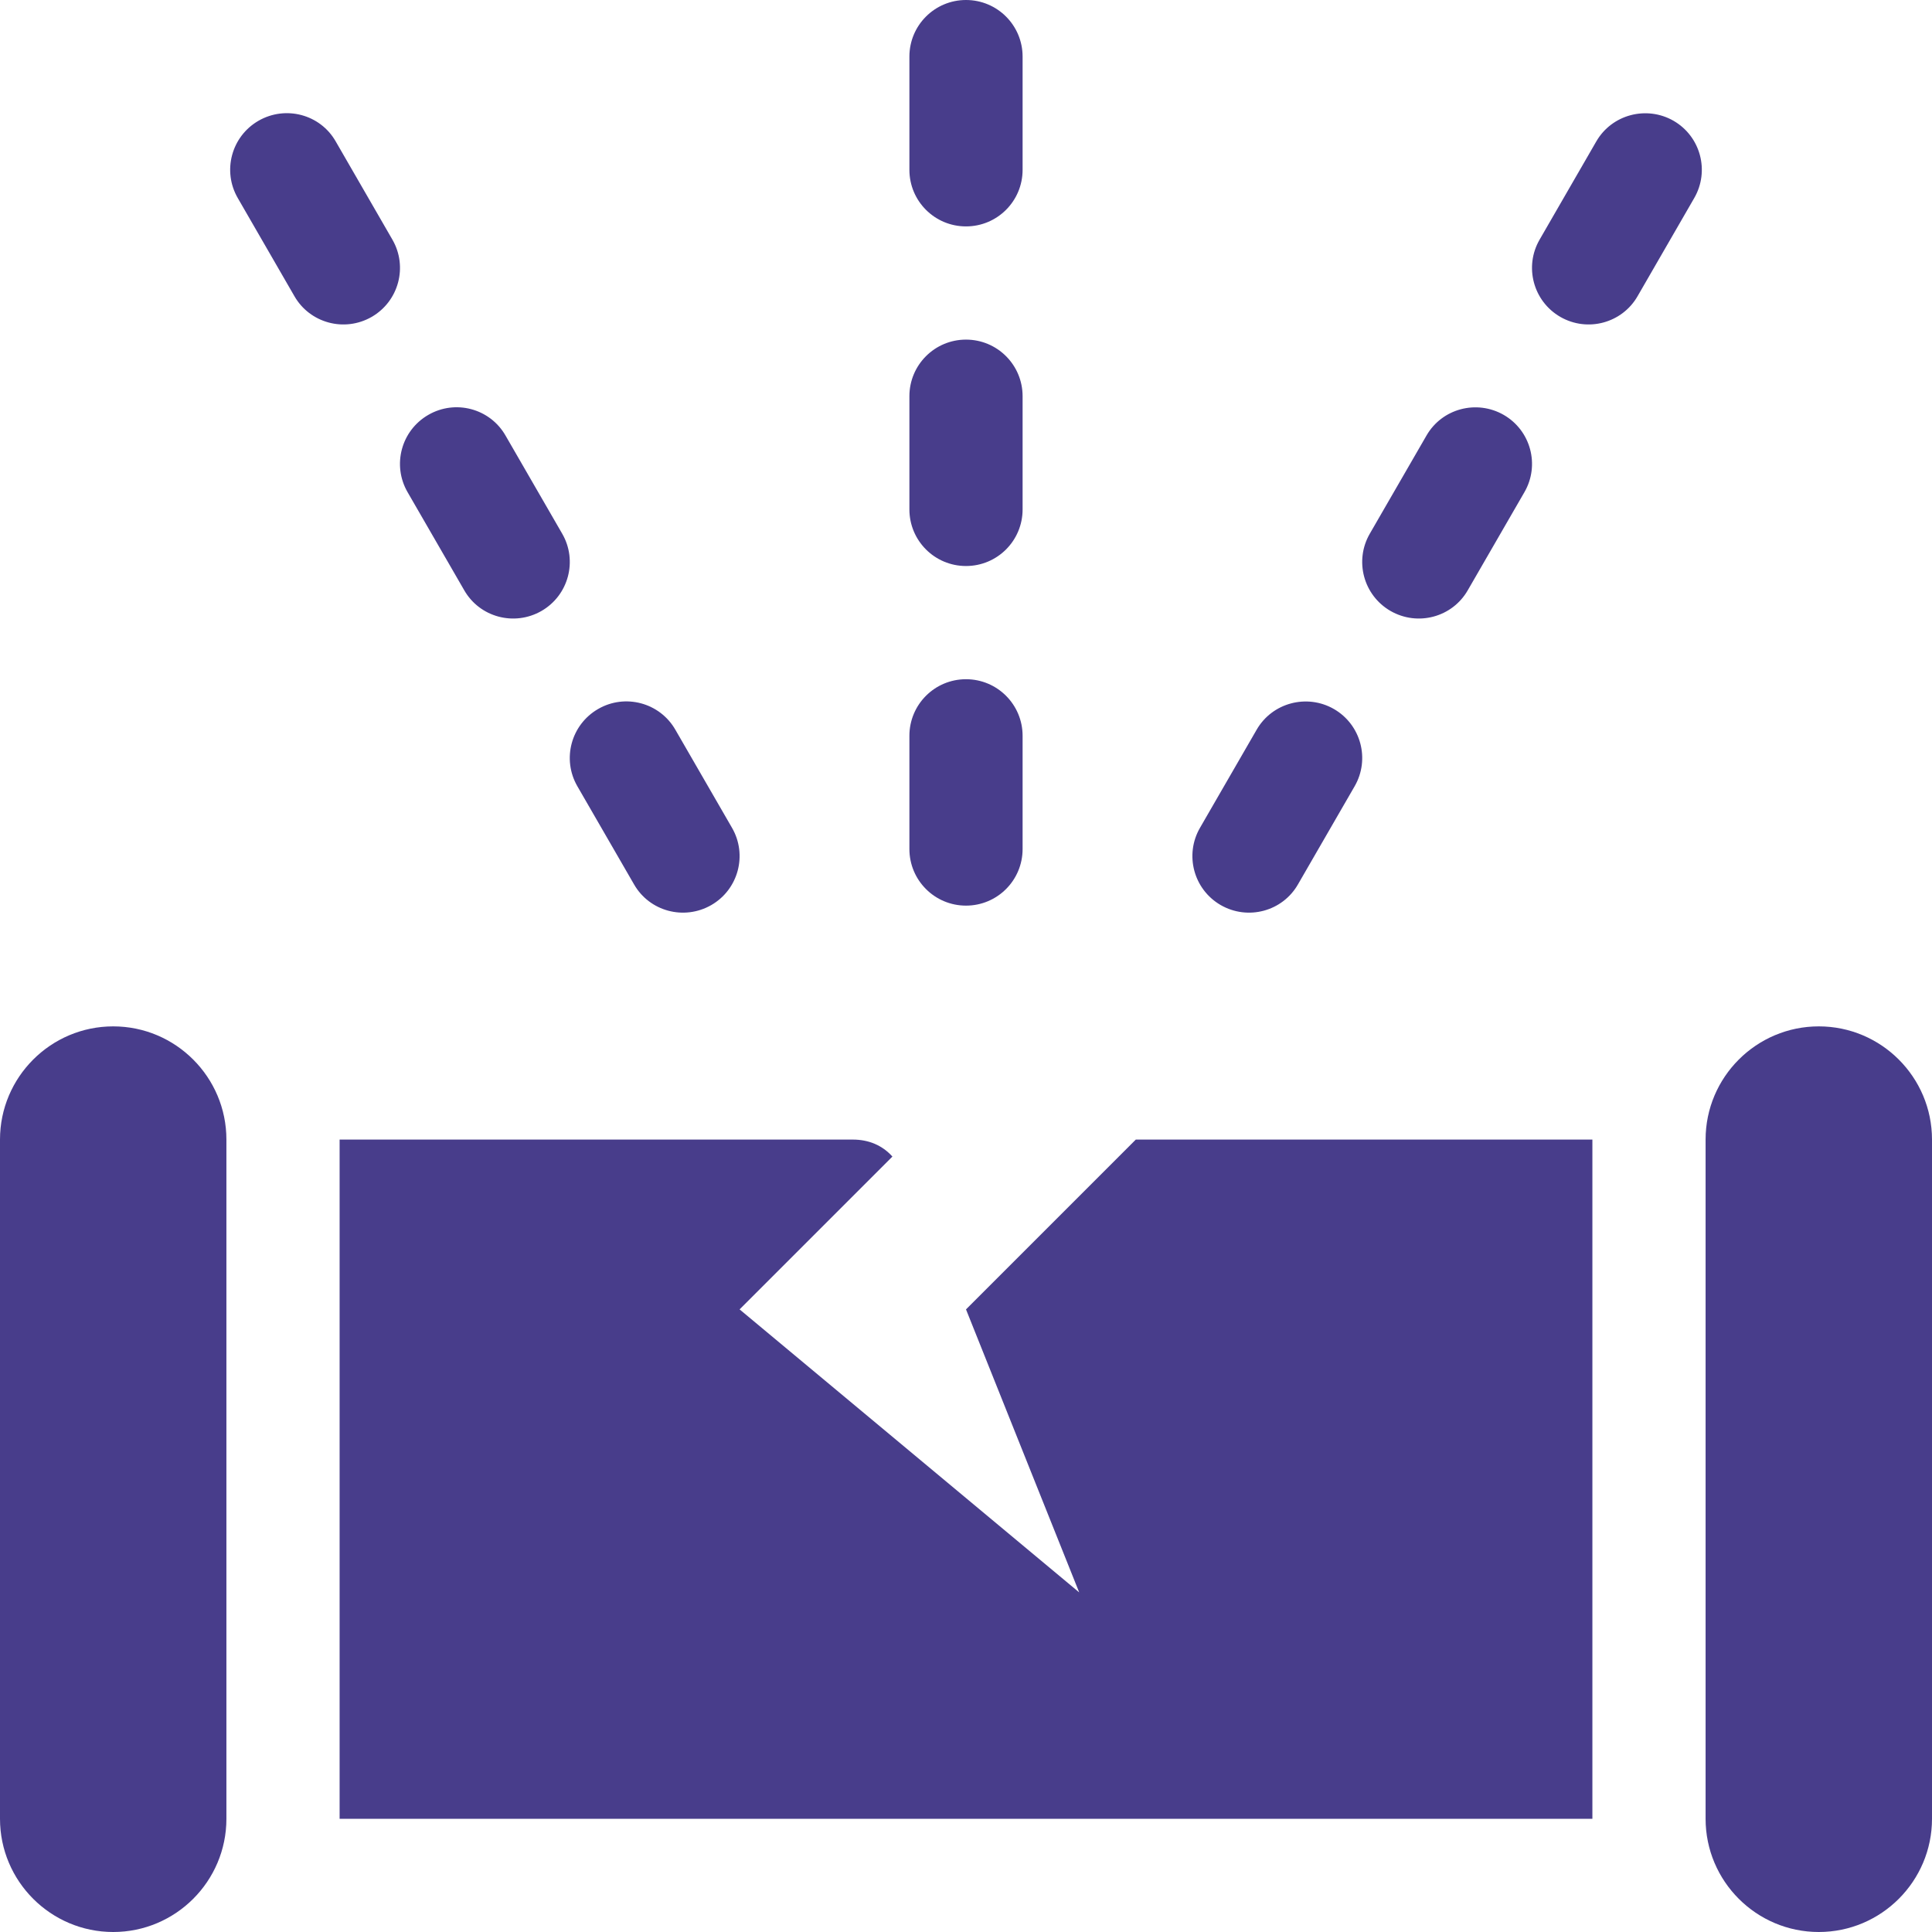
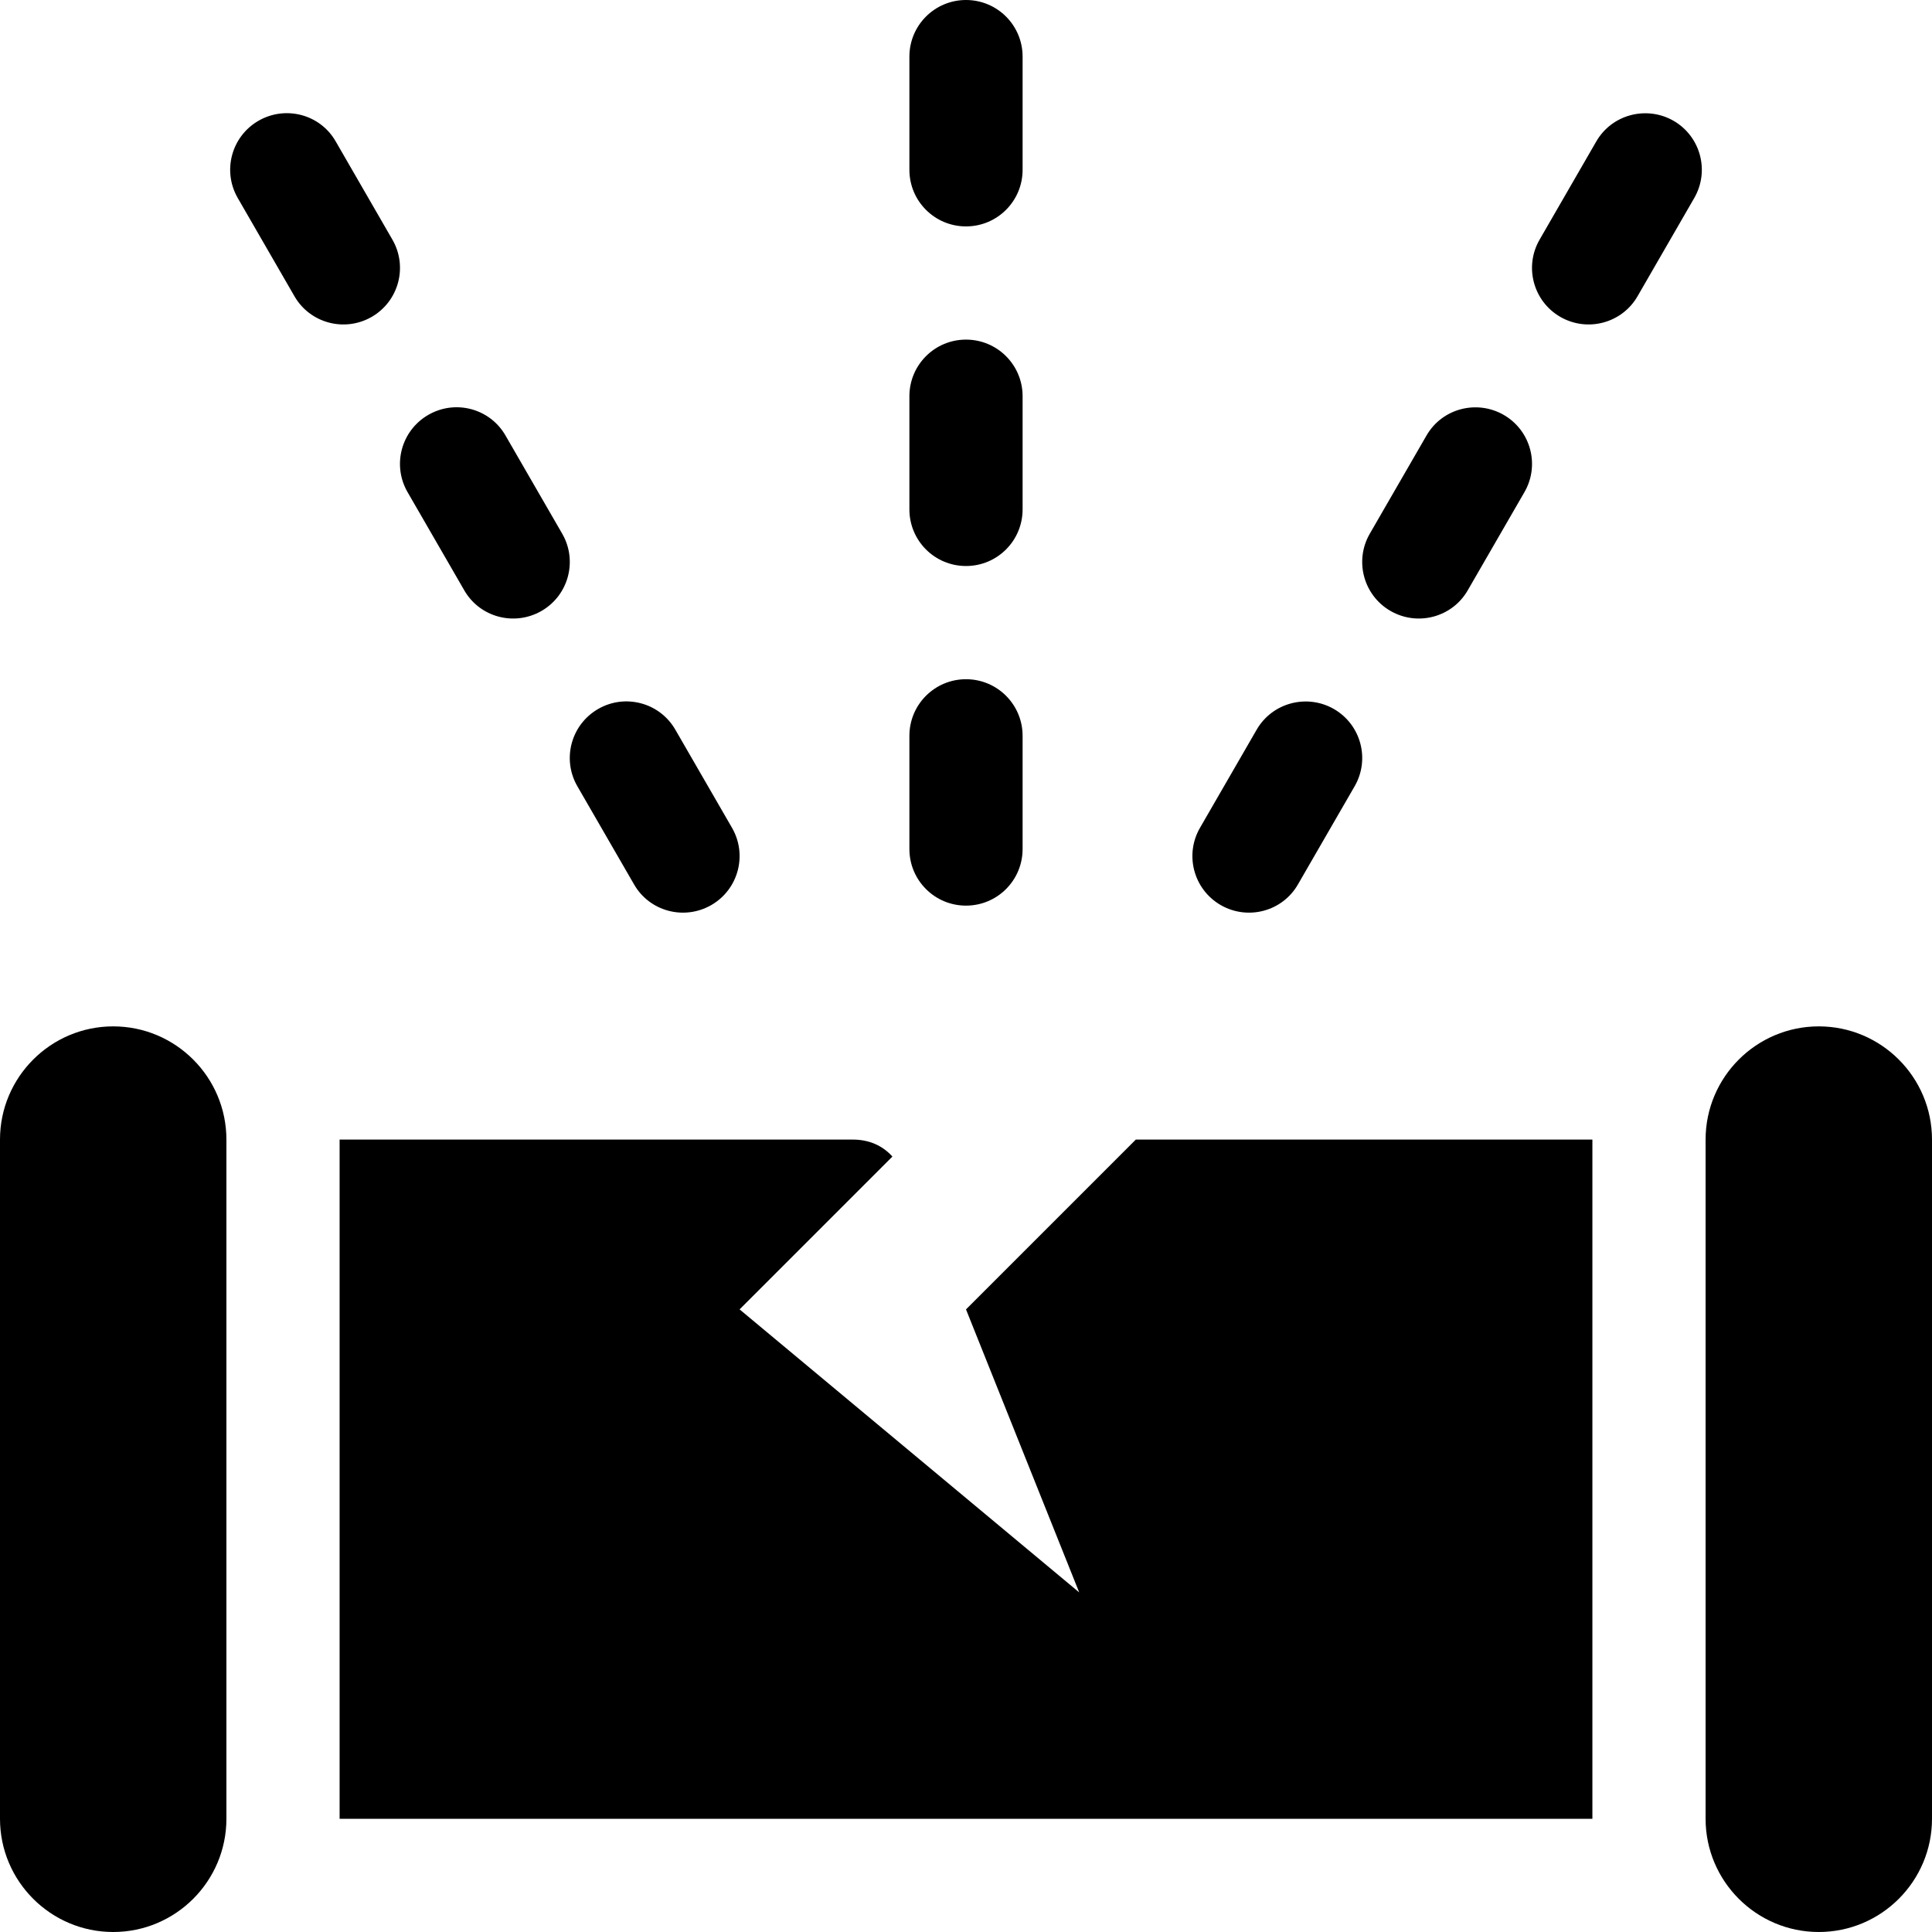
- <svg xmlns="http://www.w3.org/2000/svg" version="1.1" id="Capa_1" x="0px" y="0px" viewBox="0 0 512 512" fill="#483d8b" style="enable-background:new 0 0 512 512;" xml:space="preserve">
+ <svg xmlns="http://www.w3.org/2000/svg" version="1.1" id="Capa_1" x="0px" y="0px" viewBox="0 0 512 512" fill="#000" style="enable-background:new 0 0 512 512;" xml:space="preserve">
  <g>
    <g>
      <path d="M482,272c-16.553,0-30,13.462-30,30v180c0,16.538,13.447,30,30,30c16.553,0,30-13.462,30-30V302    C512,285.462,498.553,272,482,272z" />
    </g>
  </g>
  <g>
    <g>
      <path d="M30,272c-16.553,0-30,13.462-30,30v180c0,16.538,13.447,30,30,30s30-13.462,30-30V302C60,285.462,46.553,272,30,272z" />
    </g>
  </g>
  <g>
    <g>
      <path d="M256,0c-8.291,0-15,6.709-15,15v30c0,8.291,6.709,15,15,15s15-6.709,15-15V15C271,6.709,264.291,0,256,0z" />
    </g>
  </g>
  <g>
    <g>
      <path d="M256,90c-8.291,0-15,6.709-15,15v30c0,8.291,6.709,15,15,15s15-6.709,15-15v-30C271,96.709,264.291,90,256,90z" />
    </g>
  </g>
  <g>
    <g>
      <path d="M256,180c-8.291,0-15,6.709-15,15v30c0,8.291,6.709,15,15,15s15-6.709,15-15v-30C271,186.709,264.291,180,256,180z" />
    </g>
  </g>
  <g>
    <g>
      <path d="M103.979,63.486l-15-25.986c-4.102-7.207-13.301-9.624-20.479-5.493c-7.178,4.146-9.639,13.315-5.479,20.493l15,25.986    c4.082,7.122,13.236,9.651,20.479,5.493C105.678,79.833,108.139,70.664,103.979,63.486z" />
    </g>
  </g>
  <g>
    <g>
      <path d="M148.979,141.416l-15-25.972c-4.131-7.222-13.33-9.639-20.479-5.493c-7.178,4.146-9.639,13.315-5.479,20.493l15,25.972    c4.09,7.158,13.264,9.635,20.479,5.493C150.678,157.763,153.139,148.594,148.979,141.416z" />
    </g>
  </g>
  <g>
    <g>
      <path d="M193.979,219.36l-15-25.972c-4.131-7.192-13.33-9.639-20.479-5.493c-7.178,4.146-9.639,13.315-5.479,20.493l15,25.972    c4.09,7.158,13.264,9.635,20.479,5.493C195.678,235.707,198.139,226.538,193.979,219.36z" />
    </g>
  </g>
  <g>
    <g>
      <path d="M443.5,32.007c-7.148-4.087-16.348-1.685-20.479,5.493l-15,25.986c-4.16,7.178-1.699,16.348,5.479,20.493    c7.242,4.158,16.397,1.628,20.479-5.493l15-25.986C453.139,45.322,450.678,36.152,443.5,32.007z" />
    </g>
  </g>
  <g>
    <g>
      <path d="M398.5,109.951c-7.148-4.102-16.348-1.714-20.479,5.493l-15,25.972c-4.16,7.178-1.699,16.348,5.479,20.493    c7.215,4.142,16.388,1.665,20.479-5.493l15-25.972C408.139,123.266,405.678,114.096,398.5,109.951z" />
    </g>
  </g>
  <g>
    <g>
      <path d="M353.5,187.896c-7.148-4.102-16.348-1.685-20.479,5.493l-15,25.972c-4.16,7.177-1.699,16.347,5.479,20.493    c7.215,4.142,16.388,1.665,20.479-5.493l15-25.972C363.139,201.211,360.678,192.041,353.5,187.896z" />
    </g>
  </g>
  <g>
    <g>
      <path d="M301,302l-45,45l30,75l-90-75l40.499-40.499C233.8,303.5,230.2,302,226,302H90v180h332V302H301z" />
    </g>
  </g>
</svg>
